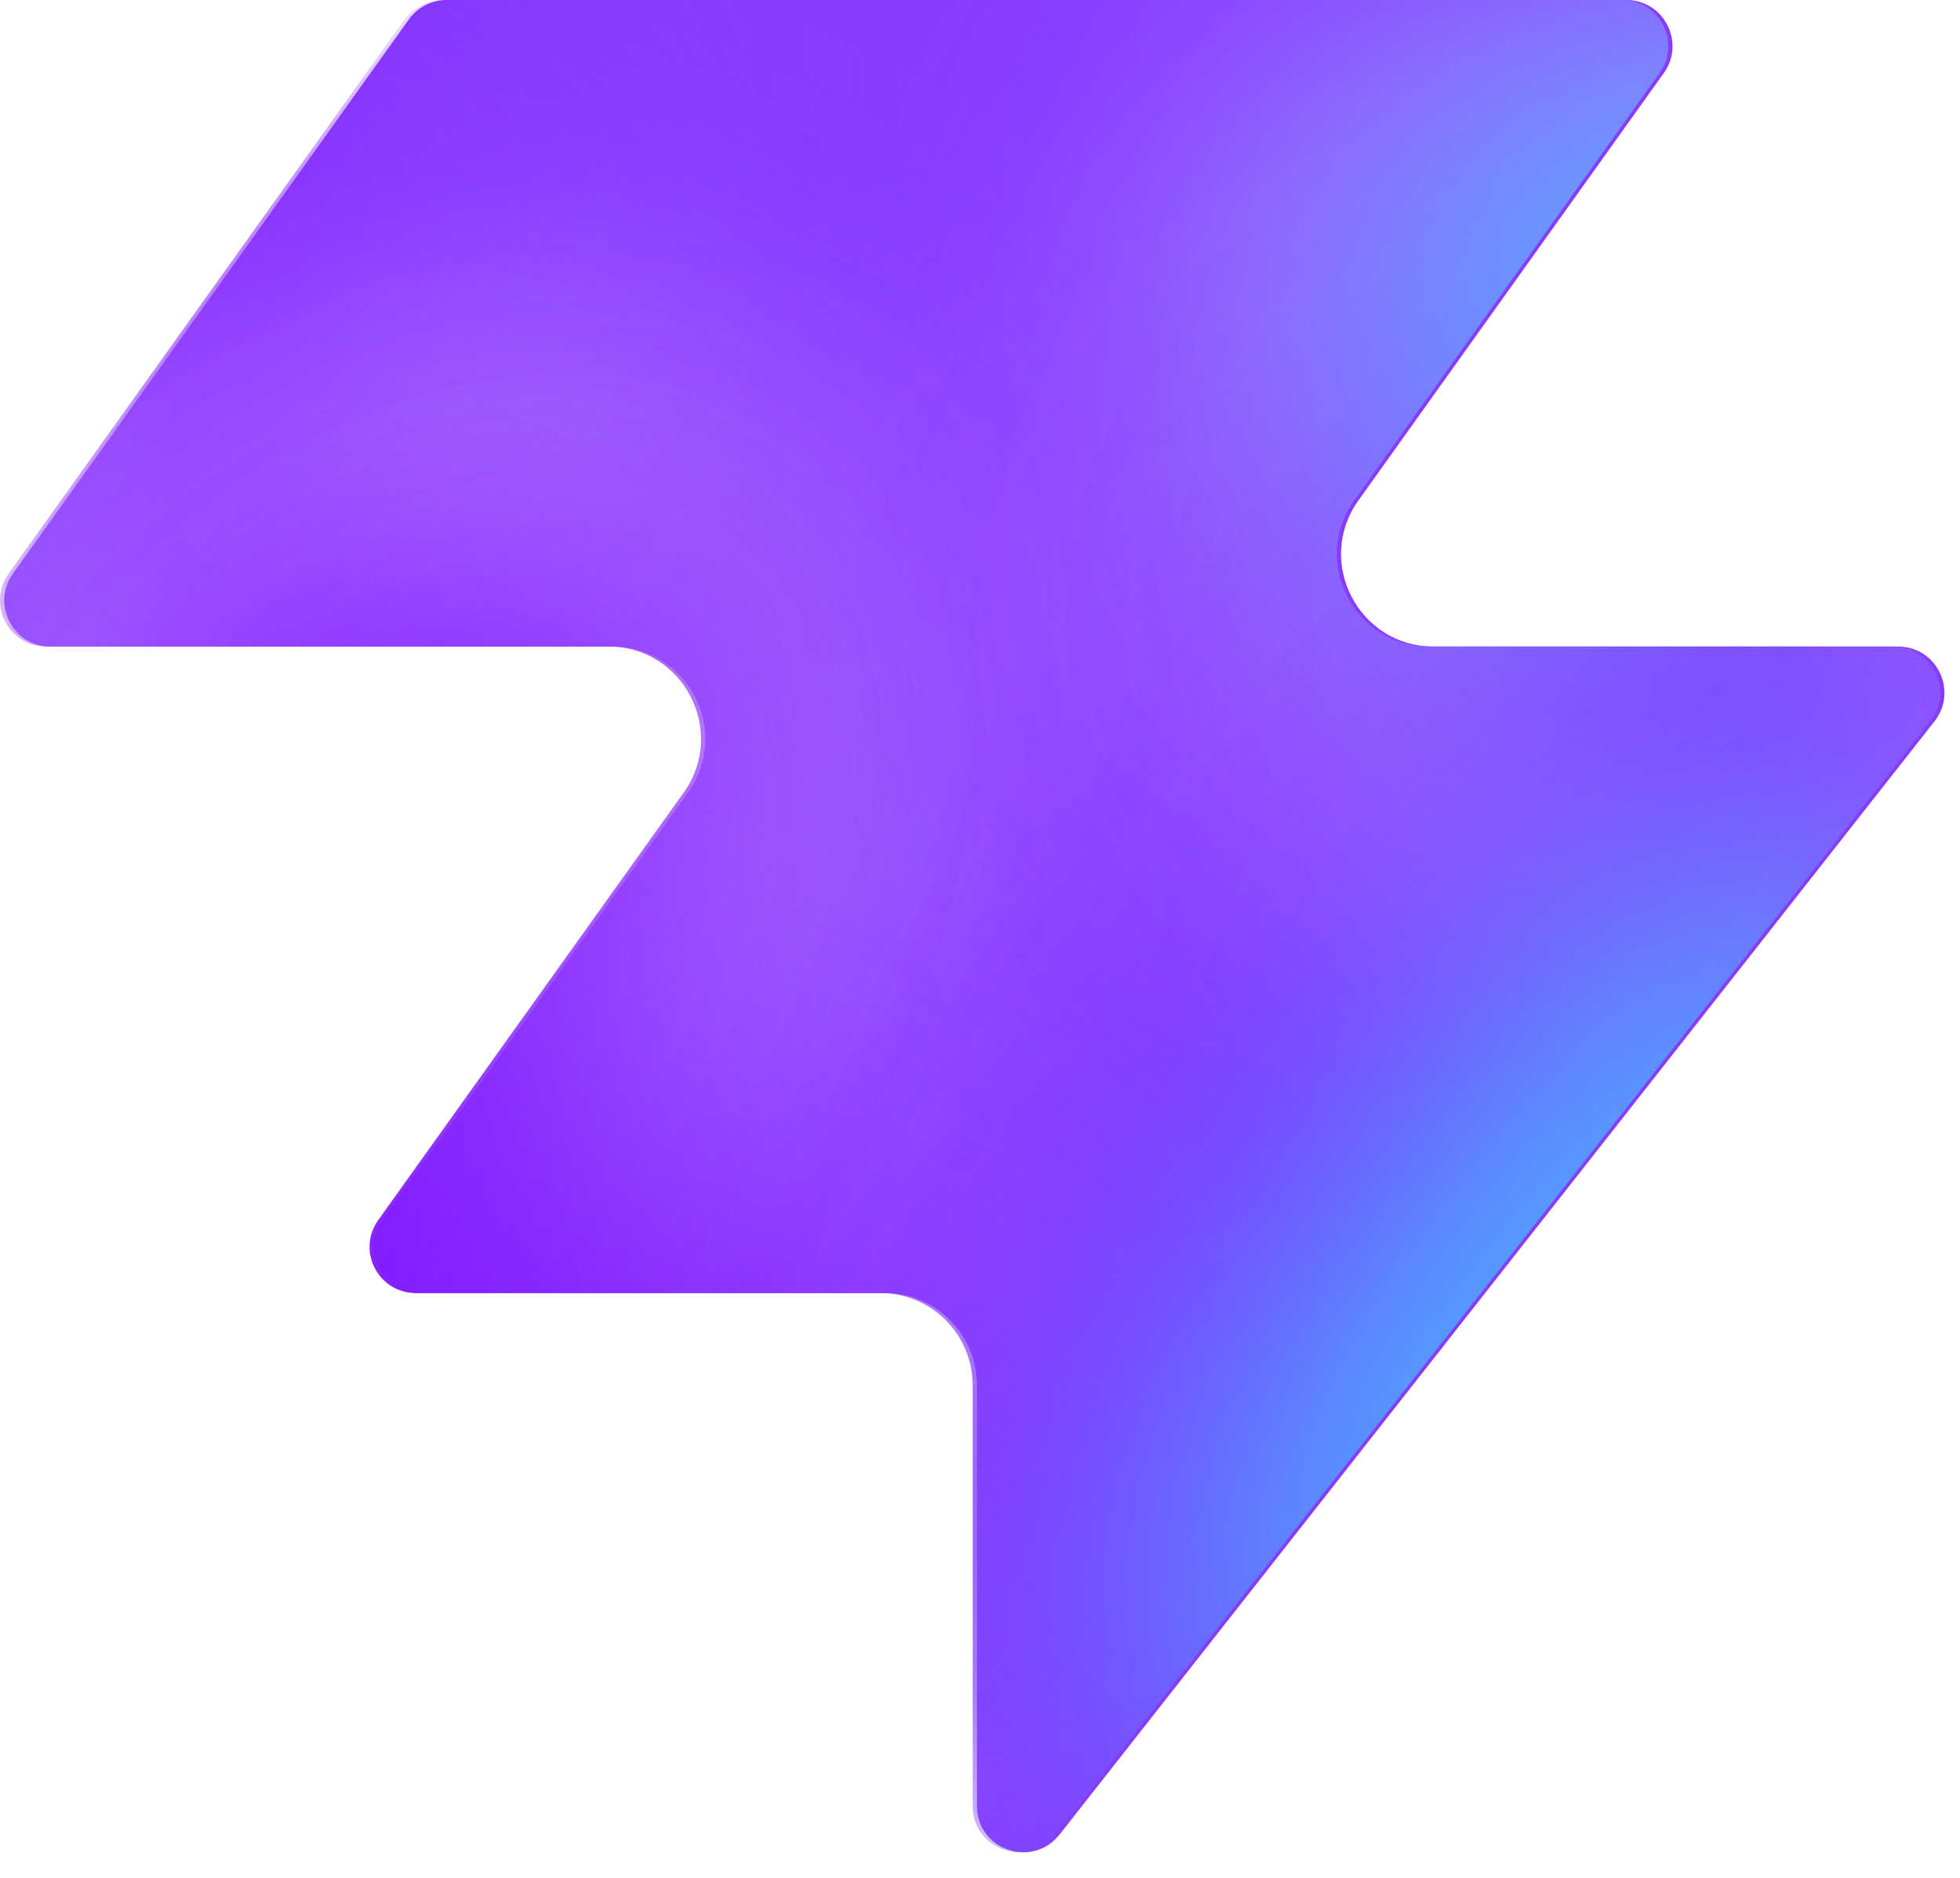
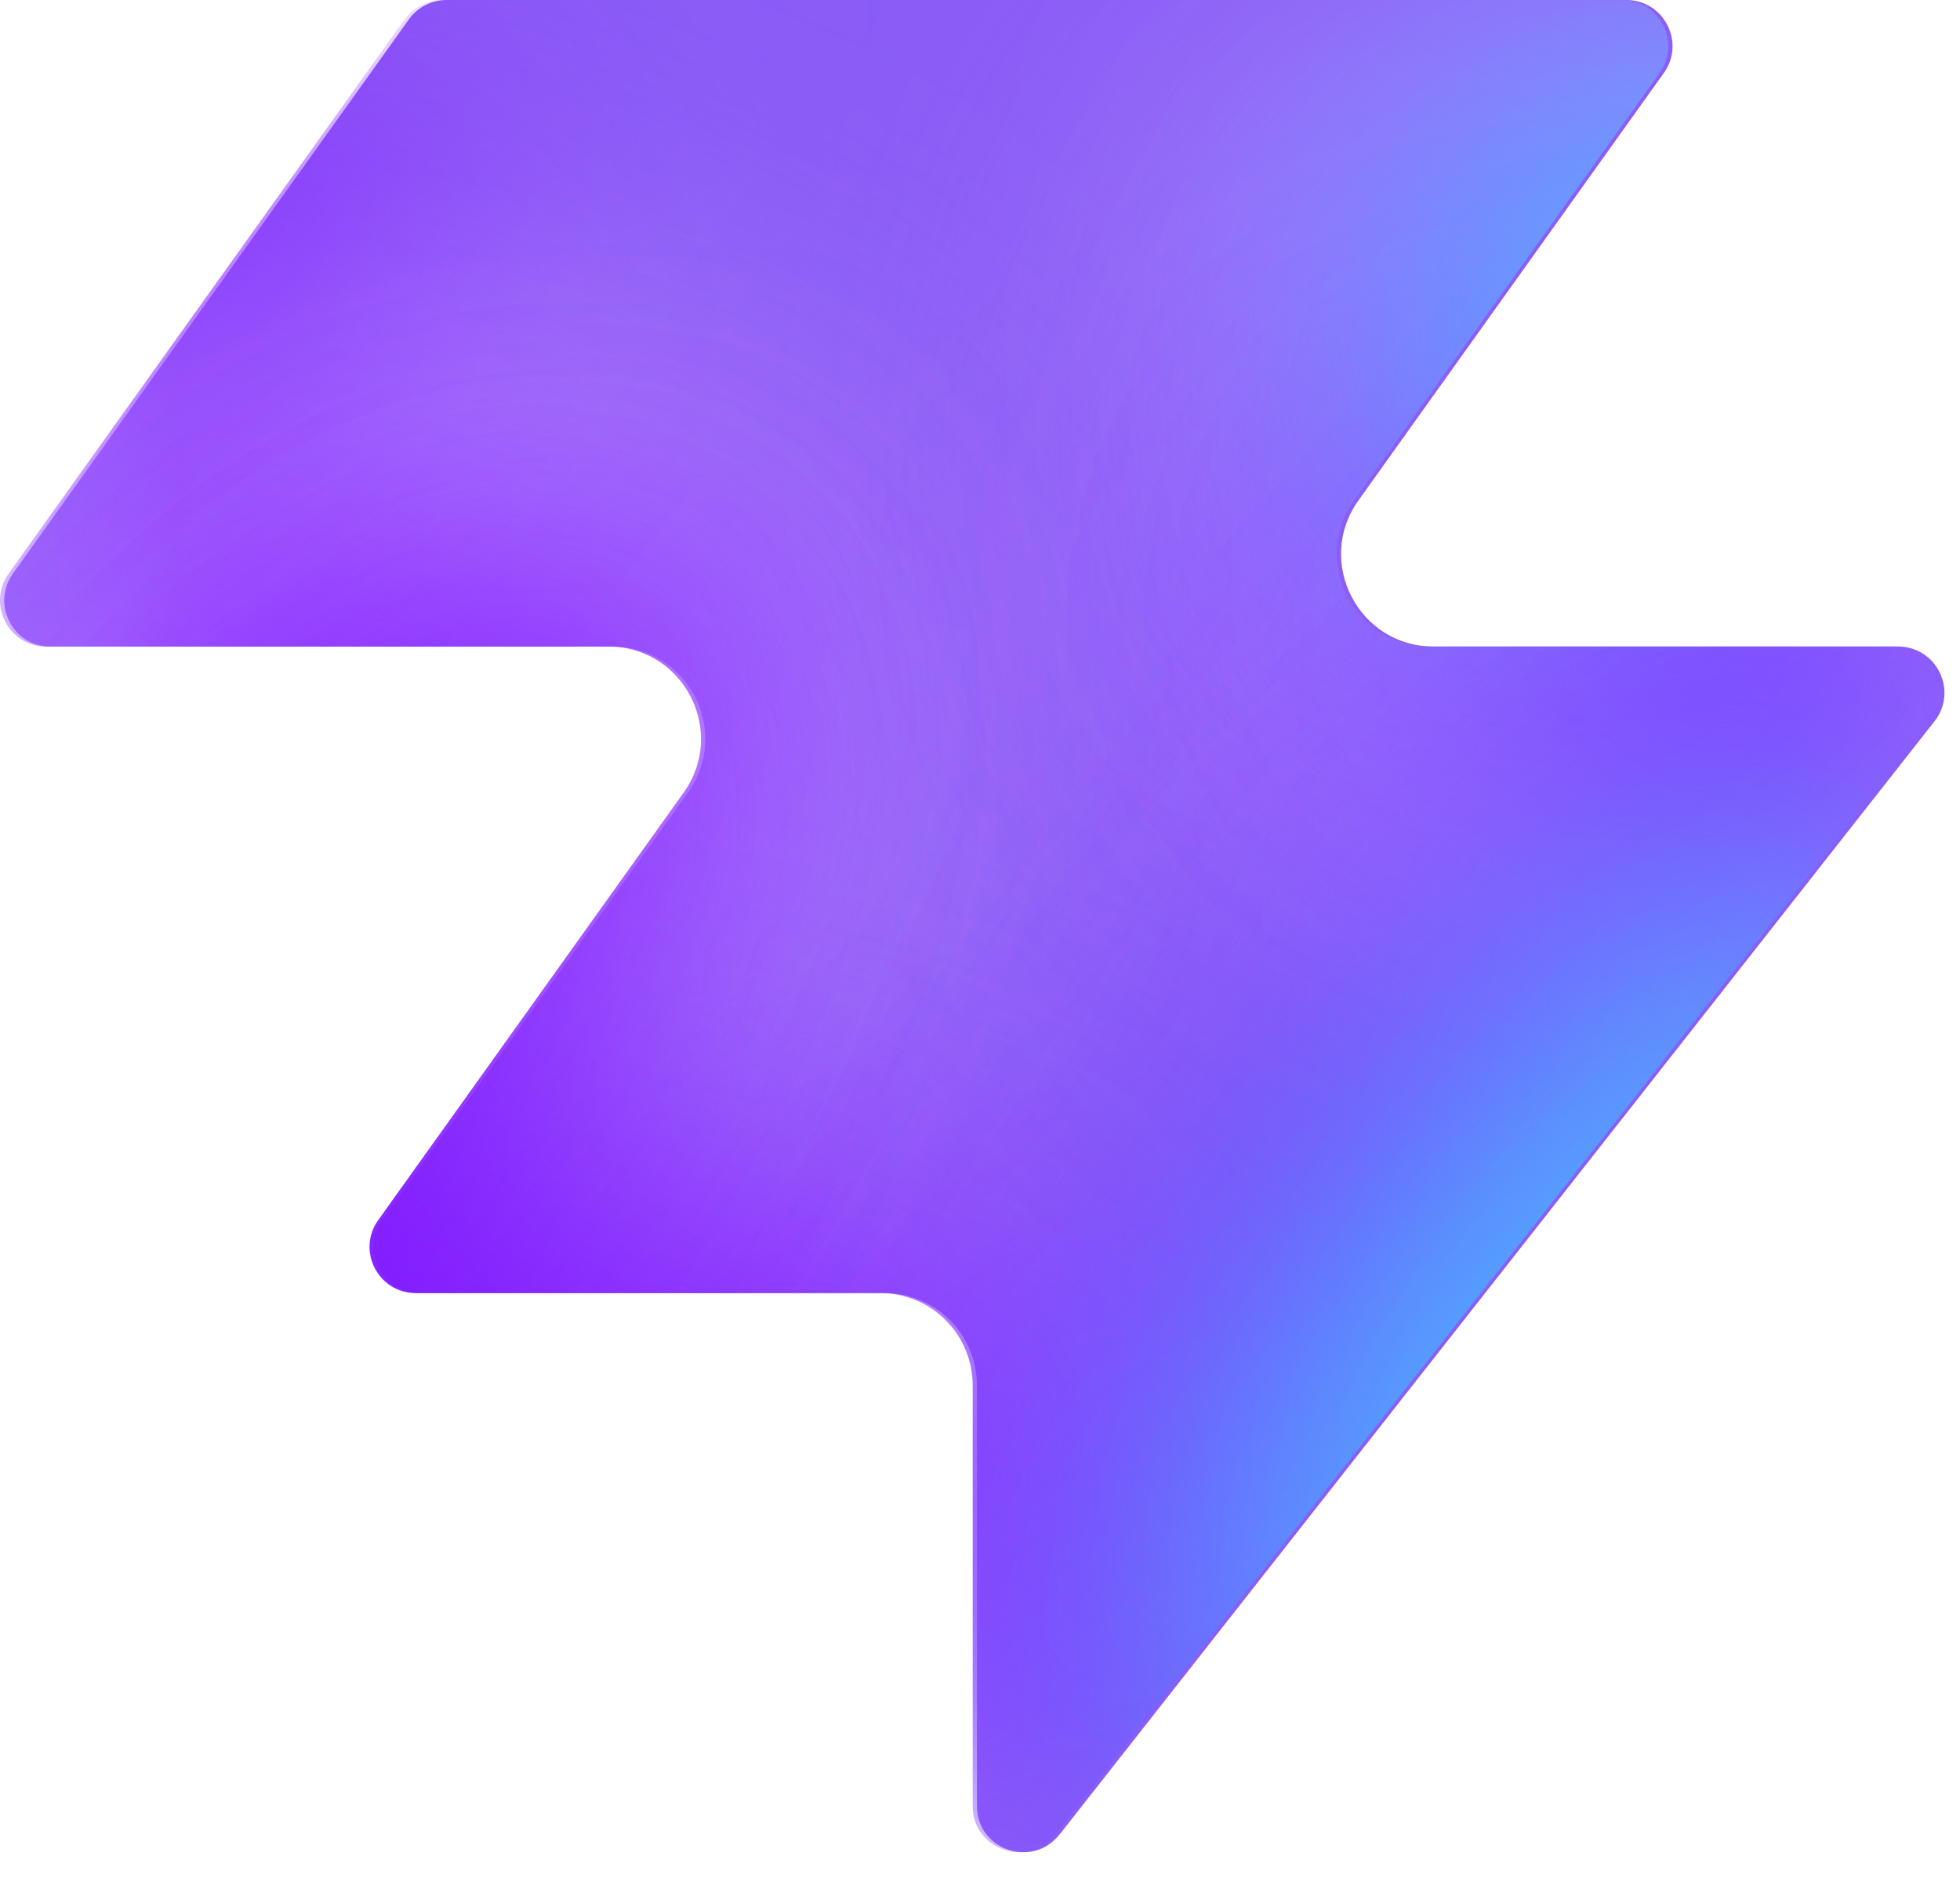
<svg xmlns="http://www.w3.org/2000/svg" width="48" height="46" fill="none" viewBox="0 0 48 46">
-   <path fill="#863bff" d="M25.946 44.938c-.664.845-2.021.375-2.021-.698V33.937a2.26 2.26 0 0 0-2.262-2.262H10.287c-.92 0-1.456-1.04-.92-1.788l7.48-10.471c1.07-1.497 0-3.578-1.842-3.578H1.237c-.92 0-1.456-1.04-.92-1.788L10.013.474c.214-.297.556-.474.92-.474h28.894c.92 0 1.456 1.04.92 1.788l-7.48 10.471c-1.07 1.498 0 3.579 1.842 3.579h11.377c.943 0 1.473 1.088.89 1.83L25.947 44.94z" style="fill:#863bff;fill:color(display-p3 .525 .23 1);fill-opacity:1" />
+   <path fill="#8b5cf6" d="M25.946 44.938c-.664.845-2.021.375-2.021-.698V33.937a2.26 2.26 0 0 0-2.262-2.262H10.287c-.92 0-1.456-1.04-.92-1.788l7.48-10.471c1.07-1.497 0-3.578-1.842-3.578H1.237c-.92 0-1.456-1.04-.92-1.788L10.013.474c.214-.297.556-.474.92-.474h28.894c.92 0 1.456 1.04.92 1.788l-7.48 10.471c-1.07 1.498 0 3.579 1.842 3.579h11.377c.943 0 1.473 1.088.89 1.83L25.947 44.94z" style="fill:#8b5cf6;fill:color(display-p3 .545 .361 .965);fill-opacity:1" />
  <mask id="a" width="48" height="46" x="0" y="0" maskUnits="userSpaceOnUse" style="mask-type:alpha">
    <path fill="#000" d="M25.842 44.938c-.664.844-2.021.375-2.021-.698V33.937a2.26 2.26 0 0 0-2.262-2.262H10.183c-.92 0-1.456-1.04-.92-1.788l7.48-10.471c1.07-1.498 0-3.579-1.842-3.579H1.133c-.92 0-1.456-1.04-.92-1.787L9.91.473c.214-.297.556-.474.92-.474h28.894c.92 0 1.456 1.04.92 1.788l-7.48 10.471c-1.07 1.498 0 3.578 1.842 3.578h11.377c.943 0 1.473 1.088.89 1.832L25.843 44.94z" style="fill:#000;fill-opacity:1" />
  </mask>
  <g mask="url(#a)">
    <g filter="url(#b)">
      <ellipse cx="5.508" cy="14.704" fill="#ede6ff" rx="5.508" ry="14.704" style="fill:#ede6ff;fill:color(display-p3 .927 .903 1);fill-opacity:1" transform="matrix(.00324 1 1 -.00324 -4.47 31.516)" />
    </g>
    <g filter="url(#c)">
      <ellipse cx="10.399" cy="29.851" fill="#ede6ff" rx="10.399" ry="29.851" style="fill:#ede6ff;fill:color(display-p3 .927 .903 1);fill-opacity:1" transform="matrix(.00324 1 1 -.00324 -39.328 7.883)" />
    </g>
    <g filter="url(#d)">
      <ellipse cx="5.508" cy="30.487" fill="#7e14ff" rx="5.508" ry="30.487" style="fill:#7e14ff;fill:color(display-p3 .492 .077 1);fill-opacity:1" transform="rotate(89.814 -25.913 -14.639)scale(1 -1)" />
    </g>
    <g filter="url(#e)">
      <ellipse cx="5.508" cy="30.599" fill="#7e14ff" rx="5.508" ry="30.599" style="fill:#7e14ff;fill:color(display-p3 .492 .077 1);fill-opacity:1" transform="rotate(89.814 -32.644 -3.334)scale(1 -1)" />
    </g>
    <g filter="url(#f)">
      <ellipse cx="5.508" cy="30.599" fill="#7e14ff" rx="5.508" ry="30.599" style="fill:#7e14ff;fill:color(display-p3 .492 .077 1);fill-opacity:1" transform="matrix(.00324 1 1 -.00324 -34.34 30.47)" />
    </g>
    <g filter="url(#g)">
      <ellipse cx="14.072" cy="22.078" fill="#ede6ff" rx="14.072" ry="22.078" style="fill:#ede6ff;fill:color(display-p3 .927 .903 1);fill-opacity:1" transform="rotate(93.35 24.506 48.493)scale(-1 1)" />
    </g>
    <g filter="url(#h)">
      <ellipse cx="3.47" cy="21.501" fill="#7e14ff" rx="3.47" ry="21.501" style="fill:#7e14ff;fill:color(display-p3 .492 .077 1);fill-opacity:1" transform="rotate(89.009 28.708 47.59)scale(-1 1)" />
    </g>
    <g filter="url(#i)">
      <ellipse cx="3.47" cy="21.501" fill="#7e14ff" rx="3.47" ry="21.501" style="fill:#7e14ff;fill:color(display-p3 .492 .077 1);fill-opacity:1" transform="rotate(89.009 28.708 47.59)scale(-1 1)" />
    </g>
    <g filter="url(#j)">
      <ellipse cx=".387" cy="8.972" fill="#7e14ff" rx="4.407" ry="29.108" style="fill:#7e14ff;fill:color(display-p3 .492 .077 1);fill-opacity:1" transform="rotate(39.51 .387 8.972)" />
    </g>
    <g filter="url(#k)">
      <ellipse cx="47.523" cy="-6.092" fill="#7e14ff" rx="4.407" ry="29.108" style="fill:#7e14ff;fill:color(display-p3 .492 .077 1);fill-opacity:1" transform="rotate(37.892 47.523 -6.092)" />
    </g>
    <g filter="url(#l)">
      <ellipse cx="41.412" cy="6.333" fill="#47bfff" rx="5.971" ry="9.665" style="fill:#47bfff;fill:color(display-p3 .28 .748 1);fill-opacity:1" transform="rotate(37.892 41.412 6.333)" />
    </g>
    <g filter="url(#m)">
      <ellipse cx="-1.879" cy="38.332" fill="#7e14ff" rx="4.407" ry="29.108" style="fill:#7e14ff;fill:color(display-p3 .492 .077 1);fill-opacity:1" transform="rotate(37.892 -1.88 38.332)" />
    </g>
    <g filter="url(#n)">
      <ellipse cx="-1.879" cy="38.332" fill="#7e14ff" rx="4.407" ry="29.108" style="fill:#7e14ff;fill:color(display-p3 .492 .077 1);fill-opacity:1" transform="rotate(37.892 -1.88 38.332)" />
    </g>
    <g filter="url(#o)">
      <ellipse cx="35.651" cy="29.907" fill="#7e14ff" rx="4.407" ry="29.108" style="fill:#7e14ff;fill:color(display-p3 .492 .077 1);fill-opacity:1" transform="rotate(37.892 35.651 29.907)" />
    </g>
    <g filter="url(#p)">
      <ellipse cx="38.418" cy="32.4" fill="#47bfff" rx="5.971" ry="15.297" style="fill:#47bfff;fill:color(display-p3 .28 .748 1);fill-opacity:1" transform="rotate(37.892 38.418 32.4)" />
    </g>
  </g>
  <defs>
    <filter id="b" width="60.045" height="41.654" x="-19.77" y="16.149" color-interpolation-filters="sRGB" filterUnits="userSpaceOnUse">
      <feFlood flood-opacity="0" result="BackgroundImageFix" />
      <feBlend in="SourceGraphic" in2="BackgroundImageFix" result="shape" />
      <feGaussianBlur result="effect1_foregroundBlur_2002_17158" stdDeviation="7.659" />
    </filter>
    <filter id="c" width="90.34" height="51.437" x="-54.613" y="-7.533" color-interpolation-filters="sRGB" filterUnits="userSpaceOnUse">
      <feFlood flood-opacity="0" result="BackgroundImageFix" />
      <feBlend in="SourceGraphic" in2="BackgroundImageFix" result="shape" />
      <feGaussianBlur result="effect1_foregroundBlur_2002_17158" stdDeviation="7.659" />
    </filter>
    <filter id="d" width="79.355" height="29.4" x="-49.64" y="2.03" color-interpolation-filters="sRGB" filterUnits="userSpaceOnUse">
      <feFlood flood-opacity="0" result="BackgroundImageFix" />
      <feBlend in="SourceGraphic" in2="BackgroundImageFix" result="shape" />
      <feGaussianBlur result="effect1_foregroundBlur_2002_17158" stdDeviation="4.596" />
    </filter>
    <filter id="e" width="79.579" height="29.4" x="-45.045" y="20.029" color-interpolation-filters="sRGB" filterUnits="userSpaceOnUse">
      <feFlood flood-opacity="0" result="BackgroundImageFix" />
      <feBlend in="SourceGraphic" in2="BackgroundImageFix" result="shape" />
      <feGaussianBlur result="effect1_foregroundBlur_2002_17158" stdDeviation="4.596" />
    </filter>
    <filter id="f" width="79.579" height="29.4" x="-43.513" y="21.178" color-interpolation-filters="sRGB" filterUnits="userSpaceOnUse">
      <feFlood flood-opacity="0" result="BackgroundImageFix" />
      <feBlend in="SourceGraphic" in2="BackgroundImageFix" result="shape" />
      <feGaussianBlur result="effect1_foregroundBlur_2002_17158" stdDeviation="4.596" />
    </filter>
    <filter id="g" width="74.749" height="58.852" x="15.756" y="-17.901" color-interpolation-filters="sRGB" filterUnits="userSpaceOnUse">
      <feFlood flood-opacity="0" result="BackgroundImageFix" />
      <feBlend in="SourceGraphic" in2="BackgroundImageFix" result="shape" />
      <feGaussianBlur result="effect1_foregroundBlur_2002_17158" stdDeviation="7.659" />
    </filter>
    <filter id="h" width="61.377" height="25.362" x="23.548" y="2.284" color-interpolation-filters="sRGB" filterUnits="userSpaceOnUse">
      <feFlood flood-opacity="0" result="BackgroundImageFix" />
      <feBlend in="SourceGraphic" in2="BackgroundImageFix" result="shape" />
      <feGaussianBlur result="effect1_foregroundBlur_2002_17158" stdDeviation="4.596" />
    </filter>
    <filter id="i" width="61.377" height="25.362" x="23.548" y="2.284" color-interpolation-filters="sRGB" filterUnits="userSpaceOnUse">
      <feFlood flood-opacity="0" result="BackgroundImageFix" />
      <feBlend in="SourceGraphic" in2="BackgroundImageFix" result="shape" />
      <feGaussianBlur result="effect1_foregroundBlur_2002_17158" stdDeviation="4.596" />
    </filter>
    <filter id="j" width="56.045" height="63.649" x="-27.636" y="-22.853" color-interpolation-filters="sRGB" filterUnits="userSpaceOnUse">
      <feFlood flood-opacity="0" result="BackgroundImageFix" />
      <feBlend in="SourceGraphic" in2="BackgroundImageFix" result="shape" />
      <feGaussianBlur result="effect1_foregroundBlur_2002_17158" stdDeviation="4.596" />
    </filter>
    <filter id="k" width="54.814" height="64.646" x="20.116" y="-38.415" color-interpolation-filters="sRGB" filterUnits="userSpaceOnUse">
      <feFlood flood-opacity="0" result="BackgroundImageFix" />
      <feBlend in="SourceGraphic" in2="BackgroundImageFix" result="shape" />
      <feGaussianBlur result="effect1_foregroundBlur_2002_17158" stdDeviation="4.596" />
    </filter>
    <filter id="l" width="33.541" height="35.313" x="24.641" y="-11.323" color-interpolation-filters="sRGB" filterUnits="userSpaceOnUse">
      <feFlood flood-opacity="0" result="BackgroundImageFix" />
      <feBlend in="SourceGraphic" in2="BackgroundImageFix" result="shape" />
      <feGaussianBlur result="effect1_foregroundBlur_2002_17158" stdDeviation="4.596" />
    </filter>
    <filter id="m" width="54.814" height="64.646" x="-29.286" y="6.009" color-interpolation-filters="sRGB" filterUnits="userSpaceOnUse">
      <feFlood flood-opacity="0" result="BackgroundImageFix" />
      <feBlend in="SourceGraphic" in2="BackgroundImageFix" result="shape" />
      <feGaussianBlur result="effect1_foregroundBlur_2002_17158" stdDeviation="4.596" />
    </filter>
    <filter id="n" width="54.814" height="64.646" x="-29.286" y="6.009" color-interpolation-filters="sRGB" filterUnits="userSpaceOnUse">
      <feFlood flood-opacity="0" result="BackgroundImageFix" />
      <feBlend in="SourceGraphic" in2="BackgroundImageFix" result="shape" />
      <feGaussianBlur result="effect1_foregroundBlur_2002_17158" stdDeviation="4.596" />
    </filter>
    <filter id="o" width="54.814" height="64.646" x="8.244" y="-2.416" color-interpolation-filters="sRGB" filterUnits="userSpaceOnUse">
      <feFlood flood-opacity="0" result="BackgroundImageFix" />
      <feBlend in="SourceGraphic" in2="BackgroundImageFix" result="shape" />
      <feGaussianBlur result="effect1_foregroundBlur_2002_17158" stdDeviation="4.596" />
    </filter>
    <filter id="p" width="39.409" height="43.623" x="18.713" y="10.588" color-interpolation-filters="sRGB" filterUnits="userSpaceOnUse">
      <feFlood flood-opacity="0" result="BackgroundImageFix" />
      <feBlend in="SourceGraphic" in2="BackgroundImageFix" result="shape" />
      <feGaussianBlur result="effect1_foregroundBlur_2002_17158" stdDeviation="4.596" />
    </filter>
  </defs>
</svg>
